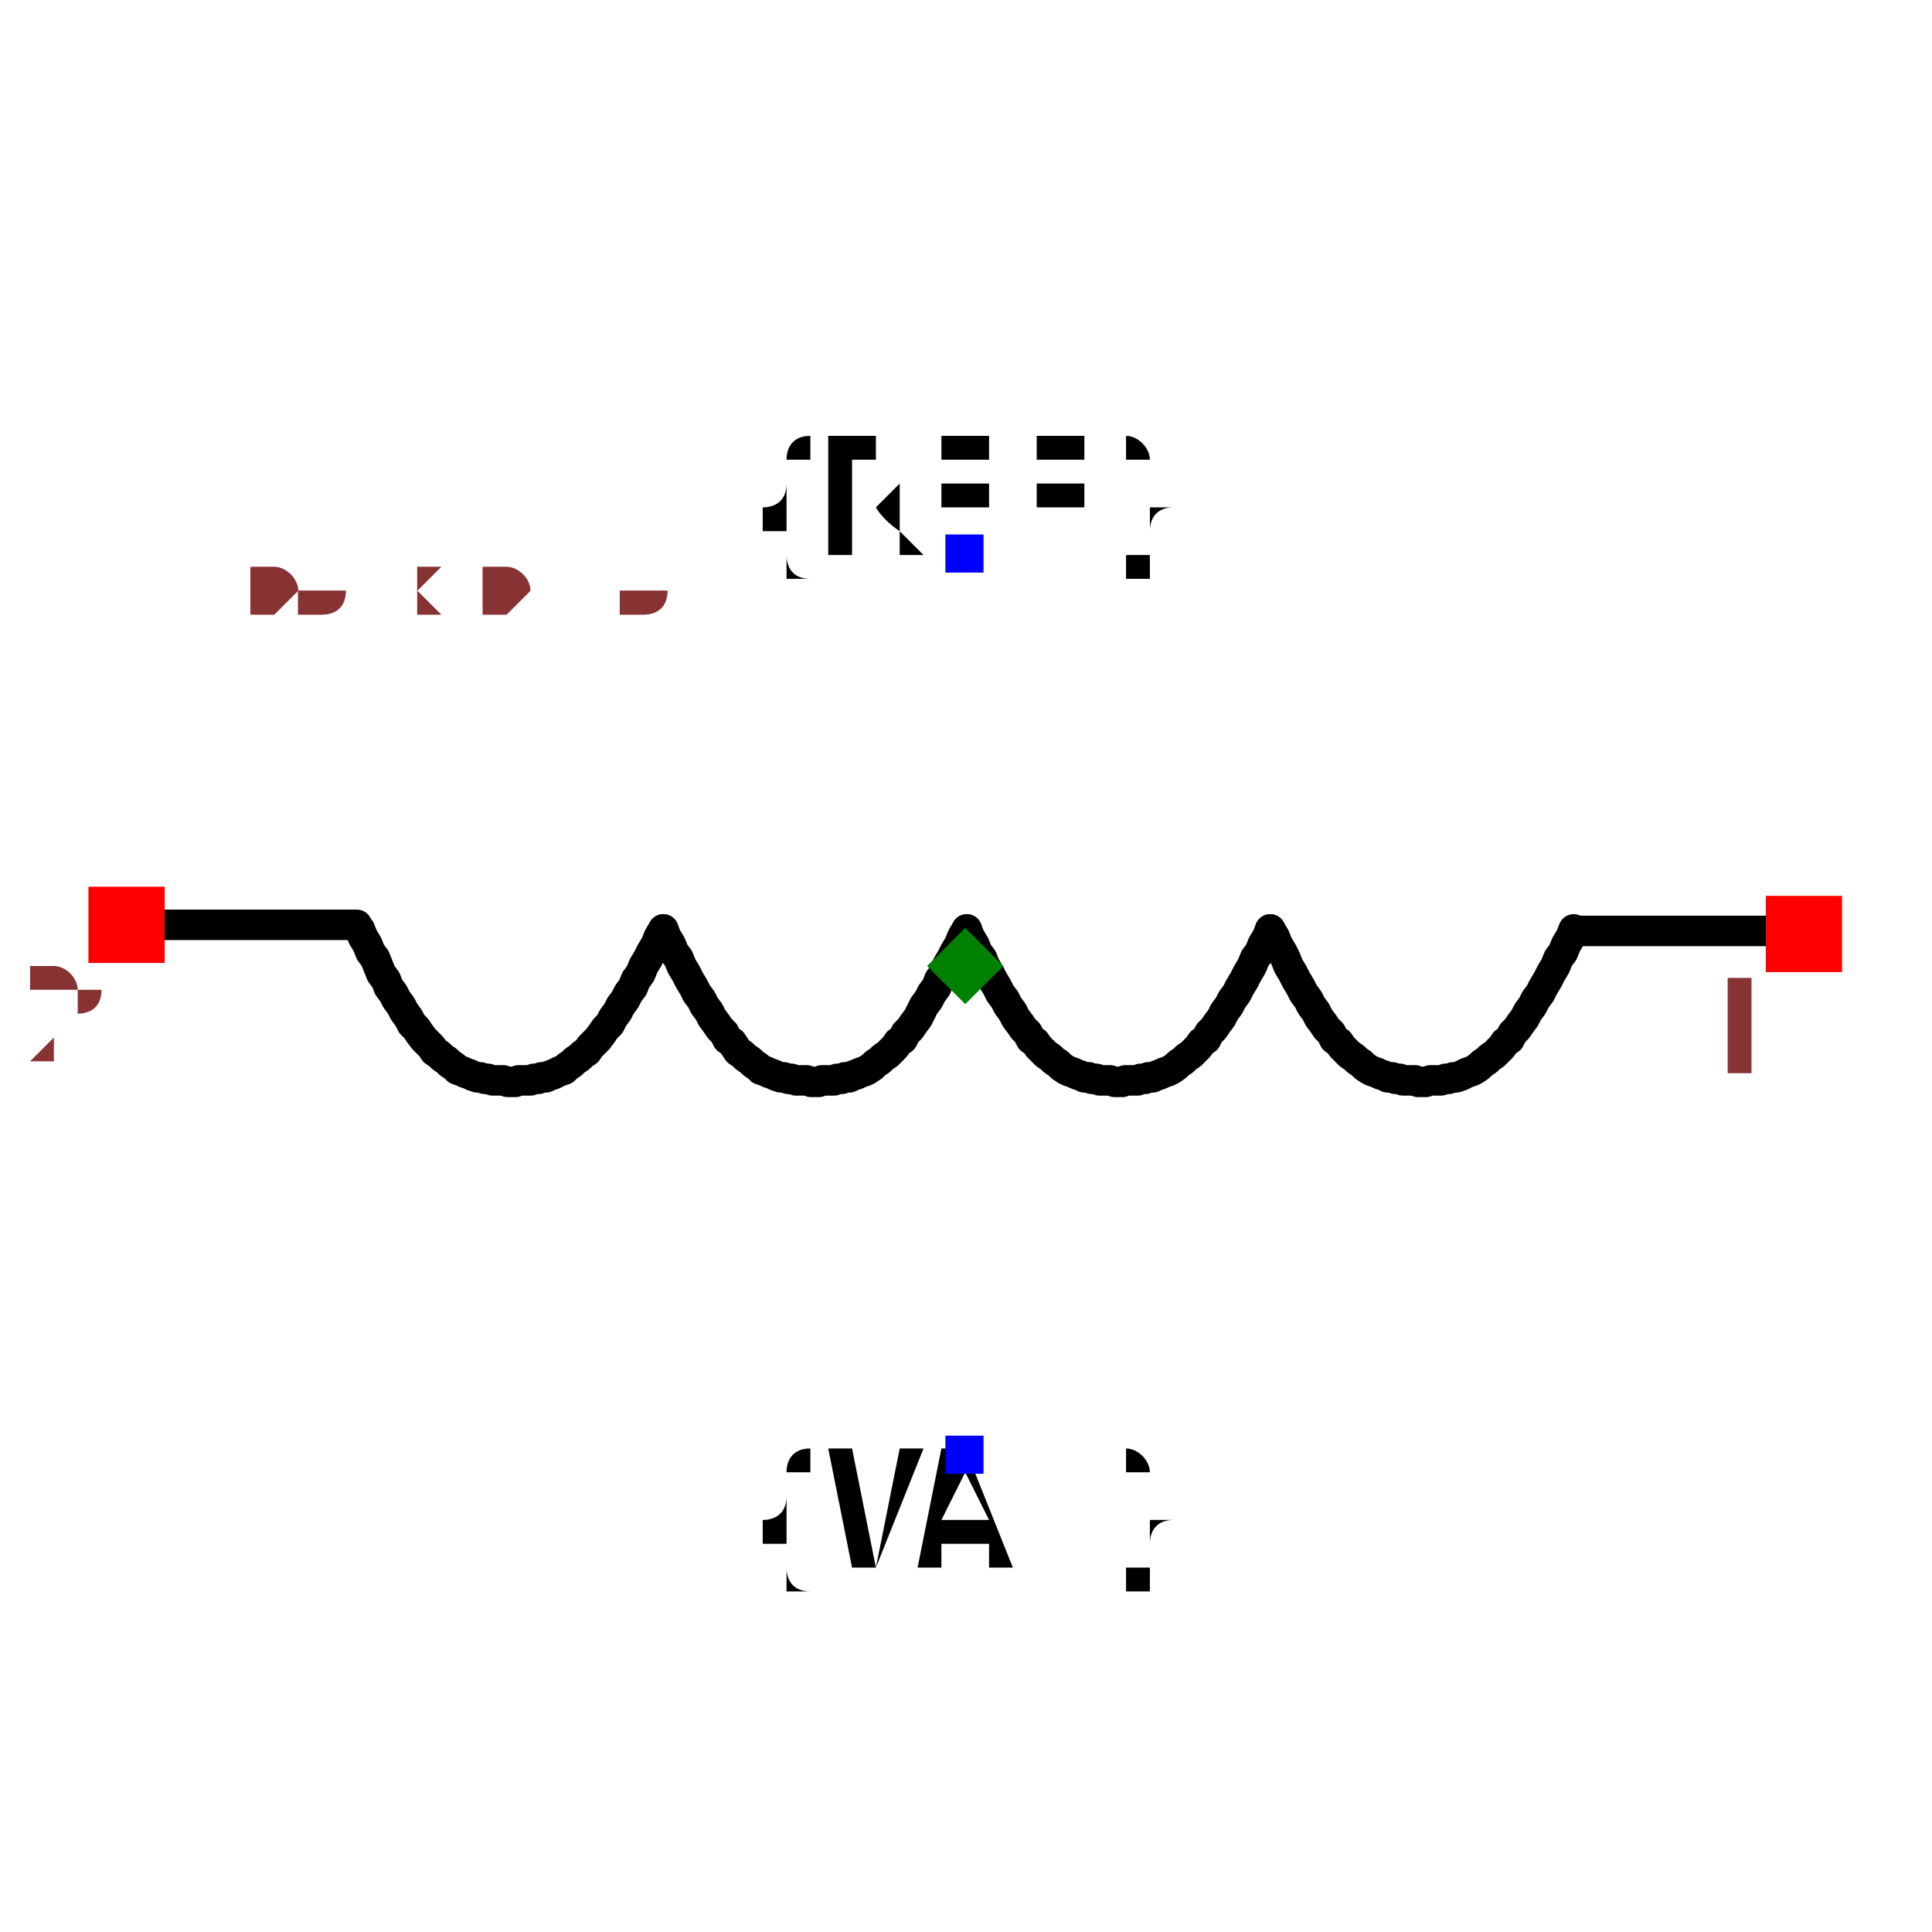
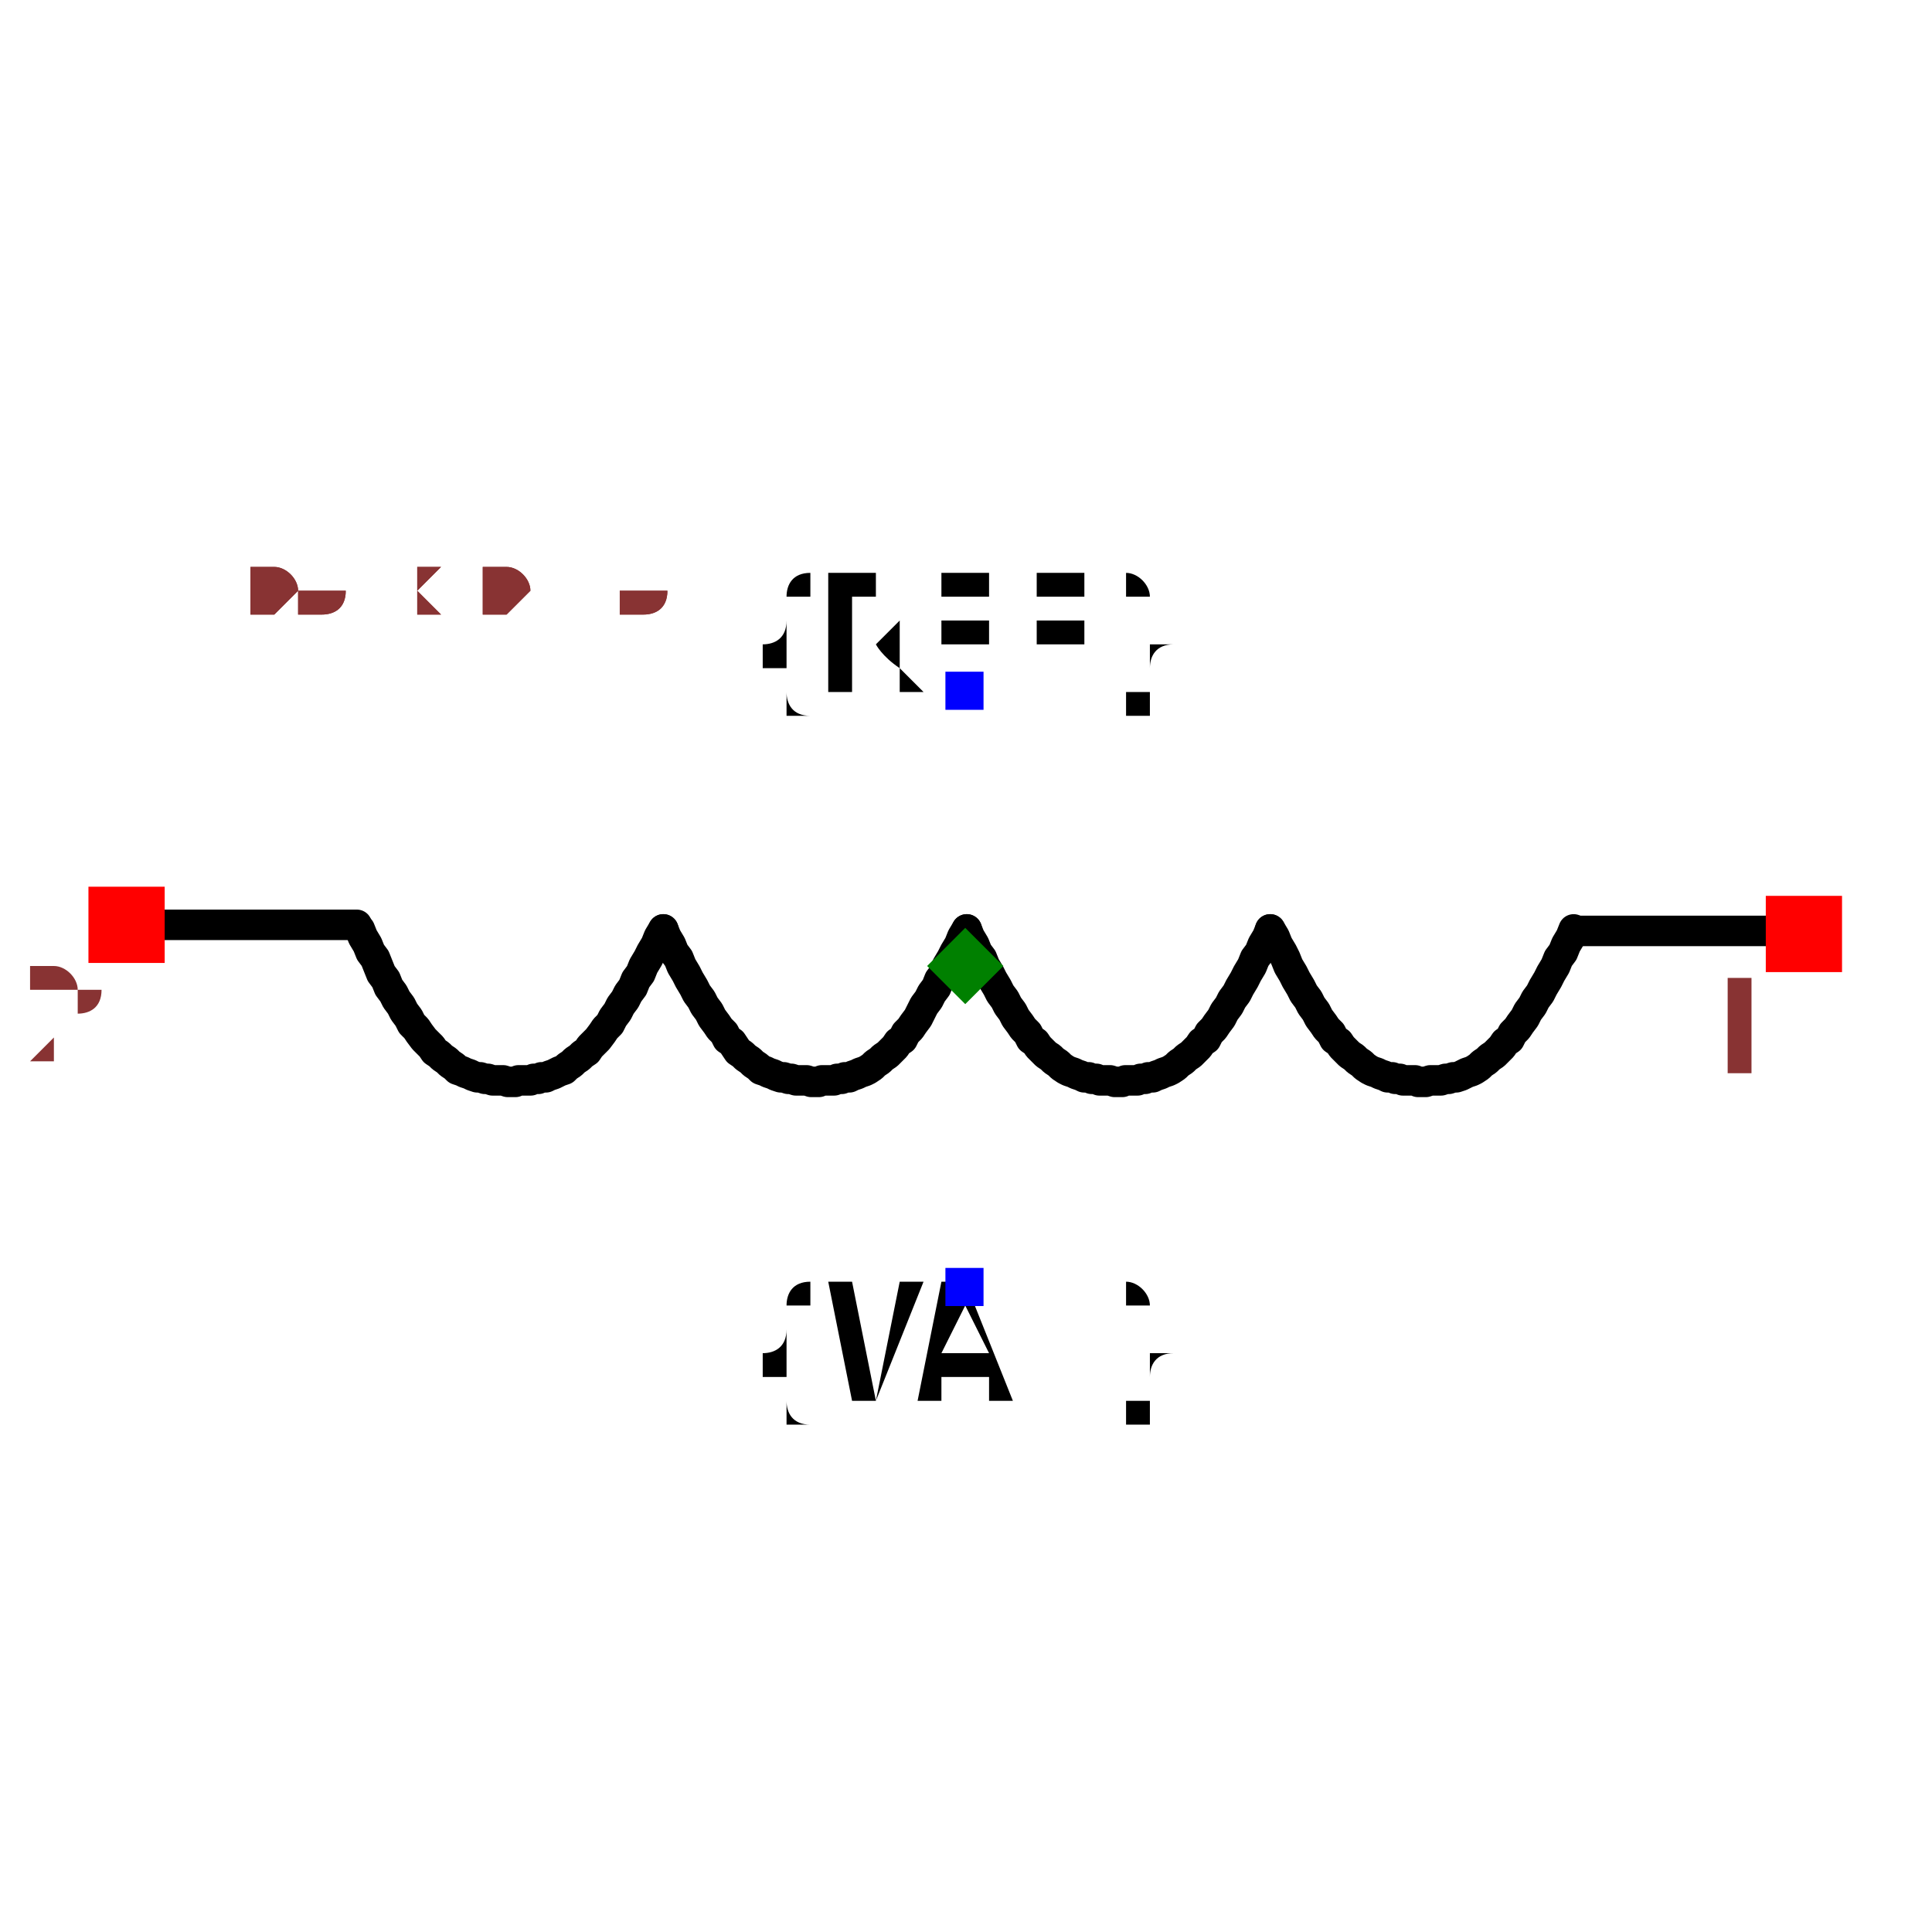
<svg xmlns="http://www.w3.org/2000/svg" width="150" height="150" viewBox="-0.633 -0.276 1.267 0.552">
  <path d="M0.2,-0.024 L0.203,-0.019 L0.205,-0.014 L0.208,-0.009 L0.21,-0.005 L0.212,0 L0.215,0.005 L0.217,0.009 L0.22,0.014 L0.222,0.018 L0.225,0.022 L0.227,0.026 L0.23,0.03 L0.232,0.034 L0.235,0.038 L0.237,0.041 L0.24,0.044 L0.242,0.048 L0.245,0.05 L0.247,0.053 L0.25,0.056 L0.252,0.058 L0.255,0.06 L0.257,0.062 L0.26,0.064 L0.262,0.066 L0.265,0.068 L0.267,0.069 L0.27,0.07 L0.272,0.071 L0.275,0.072 L0.277,0.073 L0.28,0.073 L0.282,0.074 L0.285,0.074 L0.287,0.075 L0.29,0.075 L0.292,0.075 L0.295,0.075 L0.297,0.076 L0.3,0.076 L0.302,0.076 L0.305,0.075 L0.307,0.075 L0.31,0.075 L0.312,0.075 L0.315,0.074 L0.317,0.074 L0.32,0.073 L0.322,0.073 L0.325,0.072 L0.327,0.071 L0.329,0.07 L0.332,0.069 L0.334,0.068 L0.337,0.066 L0.339,0.064 L0.342,0.062 L0.344,0.06 L0.347,0.058 L0.349,0.056 L0.352,0.053 L0.354,0.05 L0.357,0.048 L0.359,0.044 L0.362,0.041 L0.364,0.038 L0.367,0.034 L0.369,0.03 L0.372,0.026 L0.374,0.022 L0.377,0.018 L0.379,0.014 L0.382,0.009 L0.384,0.005 L0.387,0 L0.389,-0.005 L0.392,-0.009 L0.394,-0.014 L0.397,-0.019 L0.399,-0.024" fill="none" stroke="black" stroke-width="0.02" stroke-linecap="round" stroke-linejoin="round" />
  <path d="M0.001,-0.024 L0.003,-0.019 L0.006,-0.014 L0.008,-0.009 L0.011,-0.005 L0.013,0 L0.016,0.005 L0.018,0.009 L0.021,0.014 L0.023,0.018 L0.026,0.022 L0.028,0.026 L0.031,0.03 L0.033,0.034 L0.036,0.038 L0.038,0.041 L0.041,0.044 L0.043,0.048 L0.046,0.05 L0.048,0.053 L0.051,0.056 L0.053,0.058 L0.056,0.06 L0.058,0.062 L0.061,0.064 L0.063,0.066 L0.066,0.068 L0.068,0.069 L0.071,0.07 L0.073,0.071 L0.076,0.072 L0.078,0.073 L0.081,0.073 L0.083,0.074 L0.086,0.074 L0.088,0.075 L0.09,0.075 L0.093,0.075 L0.095,0.075 L0.098,0.076 L0.1,0.076 L0.103,0.076 L0.105,0.075 L0.108,0.075 L0.11,0.075 L0.113,0.075 L0.115,0.074 L0.118,0.074 L0.12,0.073 L0.123,0.073 L0.125,0.072 L0.128,0.071 L0.13,0.07 L0.133,0.069 L0.135,0.068 L0.138,0.066 L0.14,0.064 L0.143,0.062 L0.145,0.06 L0.148,0.058 L0.15,0.056 L0.153,0.053 L0.155,0.05 L0.158,0.048 L0.16,0.044 L0.163,0.041 L0.165,0.038 L0.168,0.034 L0.17,0.03 L0.173,0.026 L0.175,0.022 L0.178,0.018 L0.18,0.014 L0.183,0.009 L0.185,0.005 L0.188,0 L0.19,-0.005 L0.193,-0.009 L0.195,-0.014 L0.198,-0.019 L0.2,-0.024" fill="none" stroke="black" stroke-width="0.02" stroke-linecap="round" stroke-linejoin="round" />
  <path d="M-0.198,-0.024 L-0.196,-0.019 L-0.193,-0.014 L-0.191,-0.009 L-0.188,-0.005 L-0.186,0 L-0.183,0.005 L-0.181,0.009 L-0.178,0.014 L-0.176,0.018 L-0.173,0.022 L-0.171,0.026 L-0.168,0.03 L-0.166,0.034 L-0.163,0.038 L-0.161,0.041 L-0.158,0.044 L-0.156,0.048 L-0.153,0.05 L-0.151,0.053 L-0.149,0.056 L-0.146,0.058 L-0.144,0.06 L-0.141,0.062 L-0.139,0.064 L-0.136,0.066 L-0.134,0.068 L-0.131,0.069 L-0.129,0.07 L-0.126,0.071 L-0.124,0.072 L-0.121,0.073 L-0.119,0.073 L-0.116,0.074 L-0.114,0.074 L-0.111,0.075 L-0.109,0.075 L-0.106,0.075 L-0.104,0.075 L-0.101,0.076 L-0.099,0.076 L-0.096,0.076 L-0.094,0.075 L-0.091,0.075 L-0.089,0.075 L-0.086,0.075 L-0.084,0.074 L-0.081,0.074 L-0.079,0.073 L-0.076,0.073 L-0.074,0.072 L-0.071,0.071 L-0.069,0.07 L-0.066,0.069 L-0.064,0.068 L-0.061,0.066 L-0.059,0.064 L-0.056,0.062 L-0.054,0.06 L-0.051,0.058 L-0.049,0.056 L-0.046,0.053 L-0.044,0.05 L-0.041,0.048 L-0.039,0.044 L-0.036,0.041 L-0.034,0.038 L-0.031,0.034 L-0.029,0.03 L-0.027,0.026 L-0.024,0.022 L-0.022,0.018 L-0.019,0.014 L-0.017,0.009 L-0.014,0.005 L-0.012,0 L-0.009,-0.005 L-0.007,-0.009 L-0.004,-0.014 L-0.002,-0.019 L0.001,-0.024" fill="none" stroke="black" stroke-width="0.02" stroke-linecap="round" stroke-linejoin="round" />
  <path d="M-0.397,-0.024 L-0.395,-0.019 L-0.392,-0.014 L-0.39,-0.009 L-0.387,-0.005 L-0.385,0 L-0.383,0.005 L-0.38,0.009 L-0.378,0.014 L-0.375,0.018 L-0.373,0.022 L-0.37,0.026 L-0.368,0.03 L-0.365,0.034 L-0.363,0.038 L-0.36,0.041 L-0.358,0.044 L-0.355,0.048 L-0.353,0.05 L-0.35,0.053 L-0.348,0.056 L-0.345,0.058 L-0.343,0.06 L-0.34,0.062 L-0.338,0.064 L-0.335,0.066 L-0.333,0.068 L-0.33,0.069 L-0.328,0.07 L-0.325,0.071 L-0.323,0.072 L-0.32,0.073 L-0.318,0.073 L-0.315,0.074 L-0.313,0.074 L-0.31,0.075 L-0.308,0.075 L-0.305,0.075 L-0.303,0.075 L-0.3,0.076 L-0.298,0.076 L-0.295,0.076 L-0.293,0.075 L-0.29,0.075 L-0.288,0.075 L-0.285,0.075 L-0.283,0.074 L-0.28,0.074 L-0.278,0.073 L-0.275,0.073 L-0.273,0.072 L-0.27,0.071 L-0.268,0.07 L-0.266,0.069 L-0.263,0.068 L-0.261,0.066 L-0.258,0.064 L-0.256,0.062 L-0.253,0.06 L-0.251,0.058 L-0.248,0.056 L-0.246,0.053 L-0.243,0.05 L-0.241,0.048 L-0.238,0.044 L-0.236,0.041 L-0.233,0.038 L-0.231,0.034 L-0.228,0.03 L-0.226,0.026 L-0.223,0.022 L-0.221,0.018 L-0.218,0.014 L-0.216,0.009 L-0.213,0.005 L-0.211,0 L-0.208,-0.005 L-0.206,-0.009 L-0.203,-0.014 L-0.201,-0.019 L-0.198,-0.024" fill="none" stroke="black" stroke-width="0.02" stroke-linecap="round" stroke-linejoin="round" />
  <path d="M0.402,-0.023 L0.529,-0.023" fill="none" stroke="black" stroke-width="0.02" stroke-linecap="round" stroke-linejoin="round" />
  <path d="M-0.526,-0.027 L-0.399,-0.027" fill="none" stroke="black" stroke-width="0.02" stroke-linecap="round" stroke-linejoin="round" />
-   <text x="0" y="-0.27" dx="0" dy="0" text-anchor="middle" style="font: 0.1px monospace; fill: black">{REF}</text>
-   <rect x="-0.013" y="-0.283" width="0.025" height="0.025" fill="blue" />
-   <text x="0" y="0.32" dx="0" dy="0.075" text-anchor="middle" style="font: 0.1px monospace; fill: black">{VAL}</text>
-   <rect x="-0.013" y="0.308" width="0.025" height="0.025" fill="blue" />
+   <text x="0" y="-0.18" dx="0" dy="0" text-anchor="middle" style="font: 0.1px monospace; fill: black">{REF}</text>
+   <rect x="-0.013" y="-0.193" width="0.025" height="0.025" fill="blue" />
+   <text x="0" y="0.21" dx="0" dy="0.075" text-anchor="middle" style="font: 0.1px monospace; fill: black">{VAL}</text>
+   <rect x="-0.013" y="0.198" width="0.025" height="0.025" fill="blue" />
  <rect x="0.525" y="-0.046" width="0.05" height="0.05" fill="red" />
  <text x="0.51" y="0.069" text-anchor="middle" style="font: 0.08px monospace; fill: #833;">1</text>
  <rect x="-0.575" y="-0.052" width="0.05" height="0.05" fill="red" />
  <text x="-0.59" y="0.063" text-anchor="middle" style="font: 0.08px monospace; fill: #833;">2</text>
  <path d="M 1.1102230246251565e-16 -0.025 L 0.025 0 L 1.1102230246251565e-16 0.025 L -0.025 0 Z" fill="green" />
  <text x="-0.528" y="-0.23" style="font: 0.05px monospace; fill: #833;">1.06 x 0.46</text>
  <text x="-0.528" y="-0.23" style="font: 0.05px monospace; fill: #833;">1.06 x 0.46</text>
</svg>
